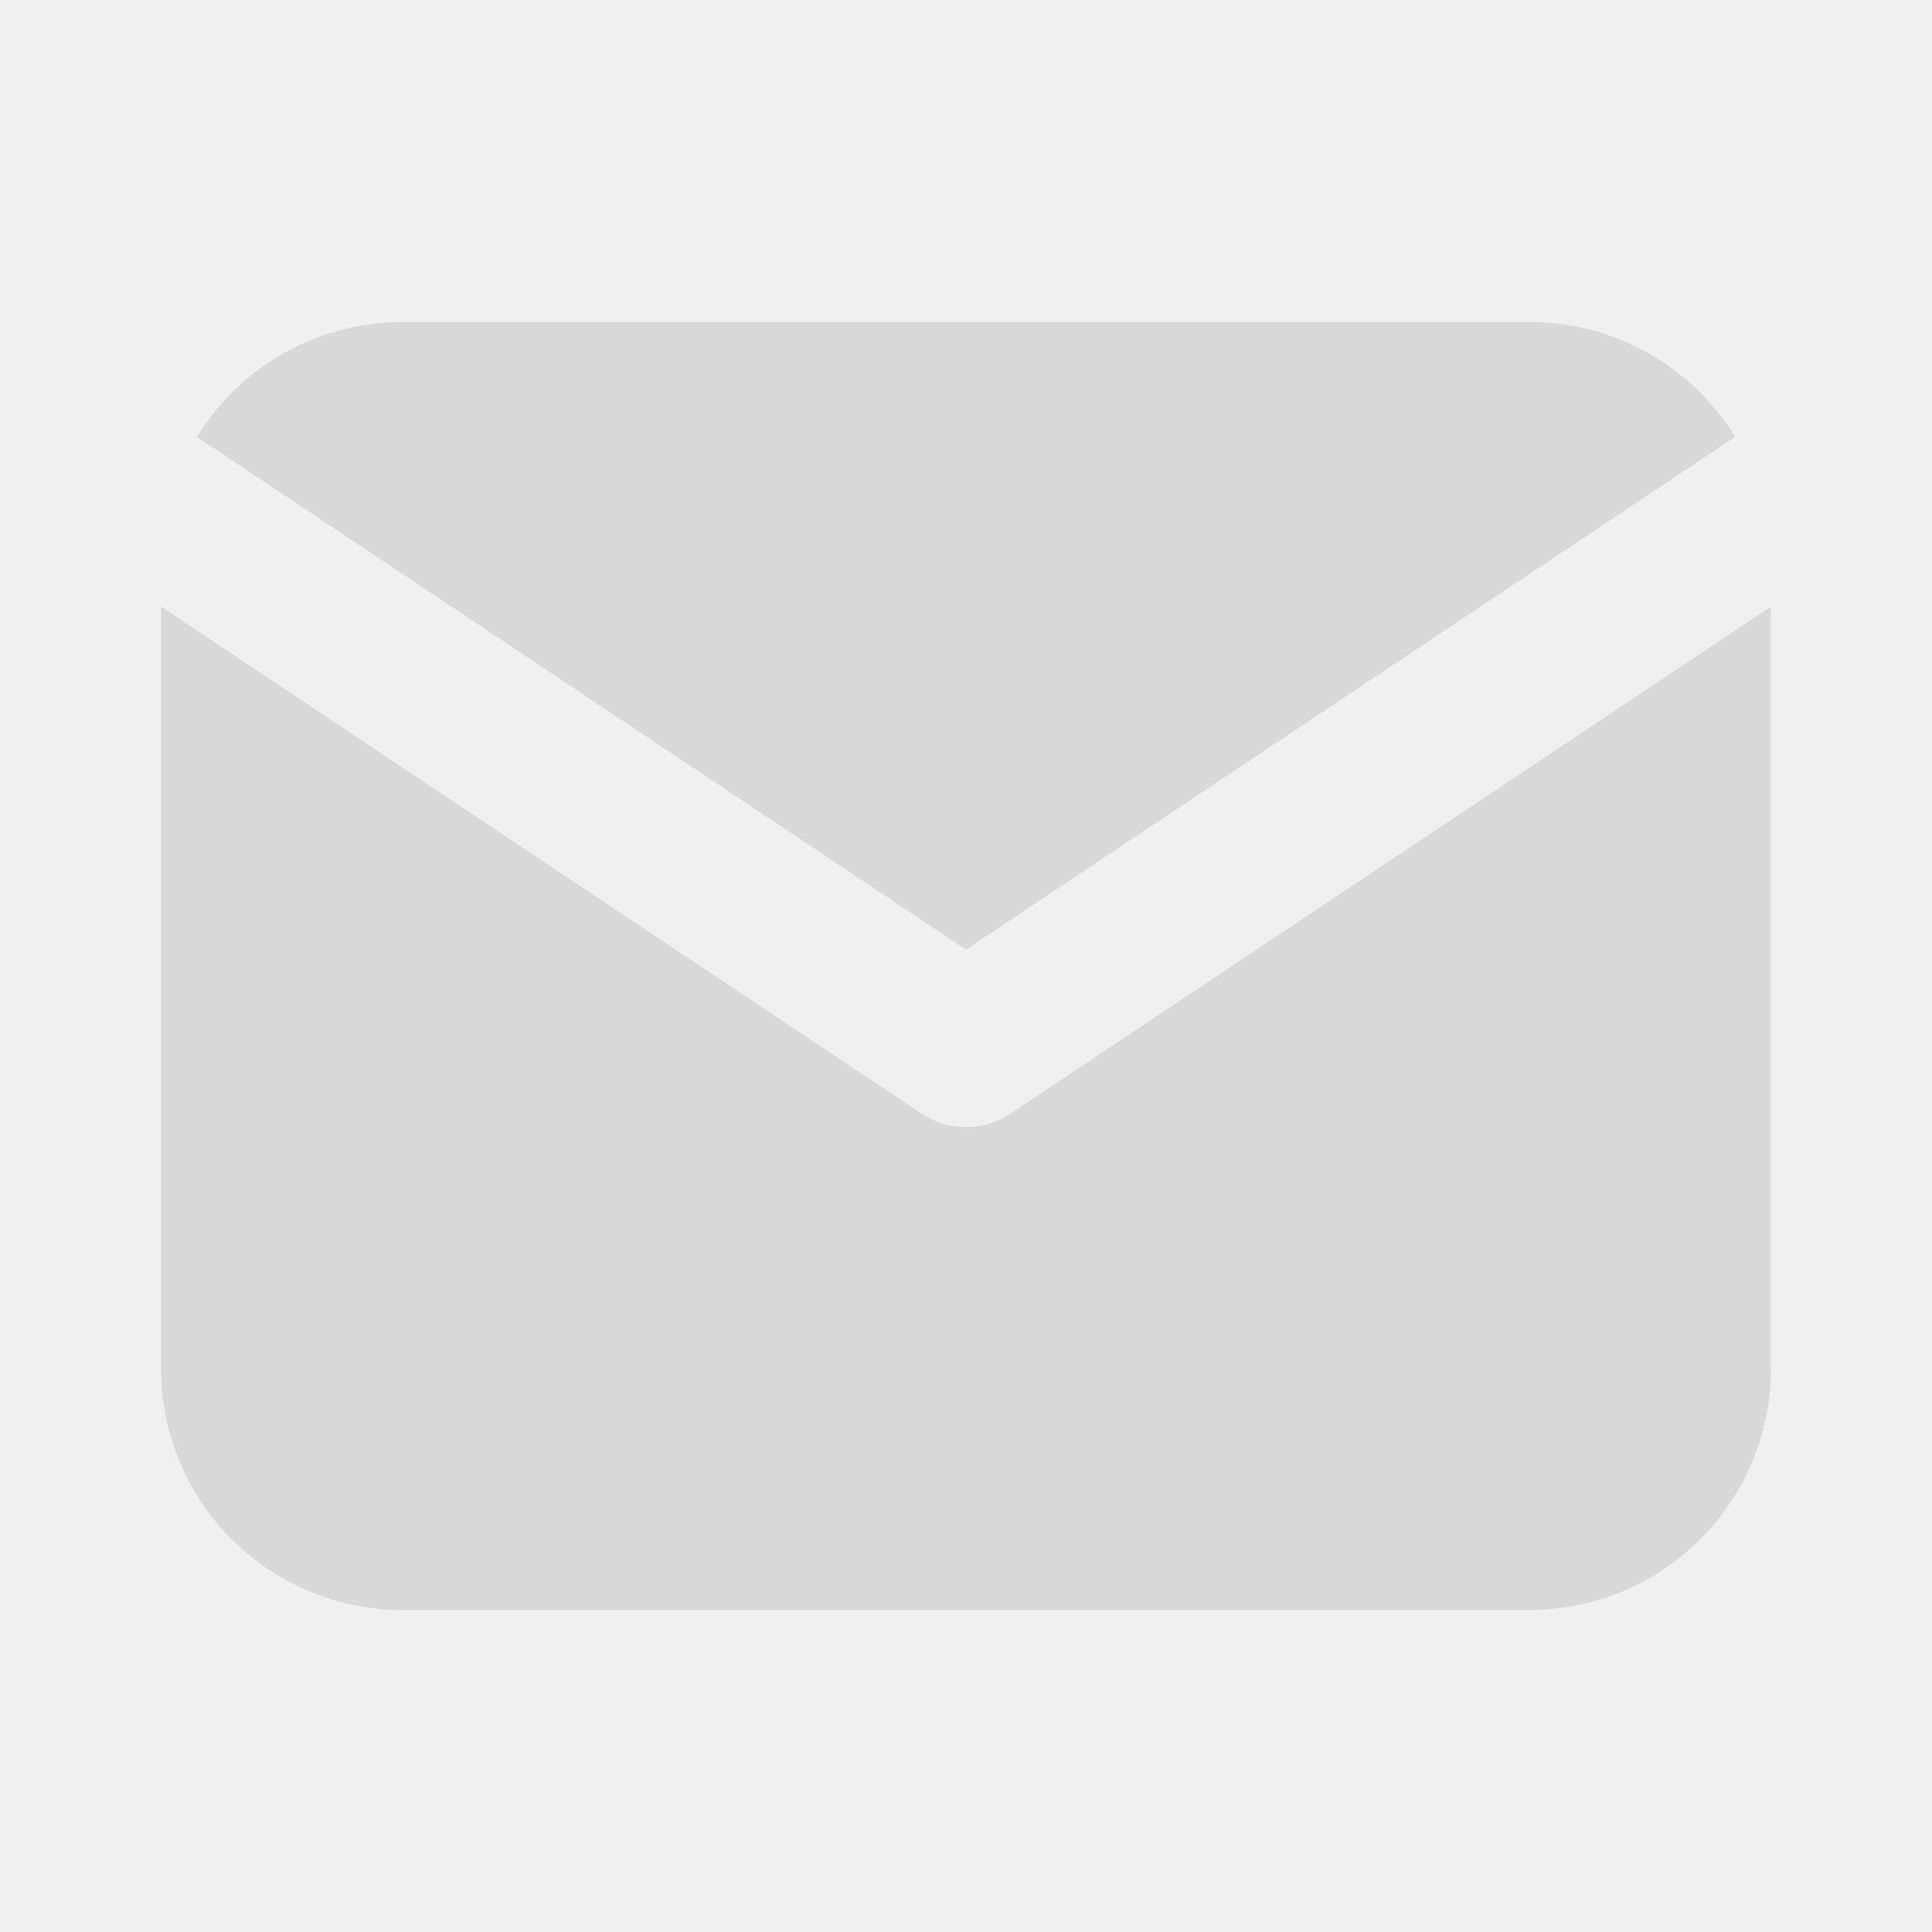
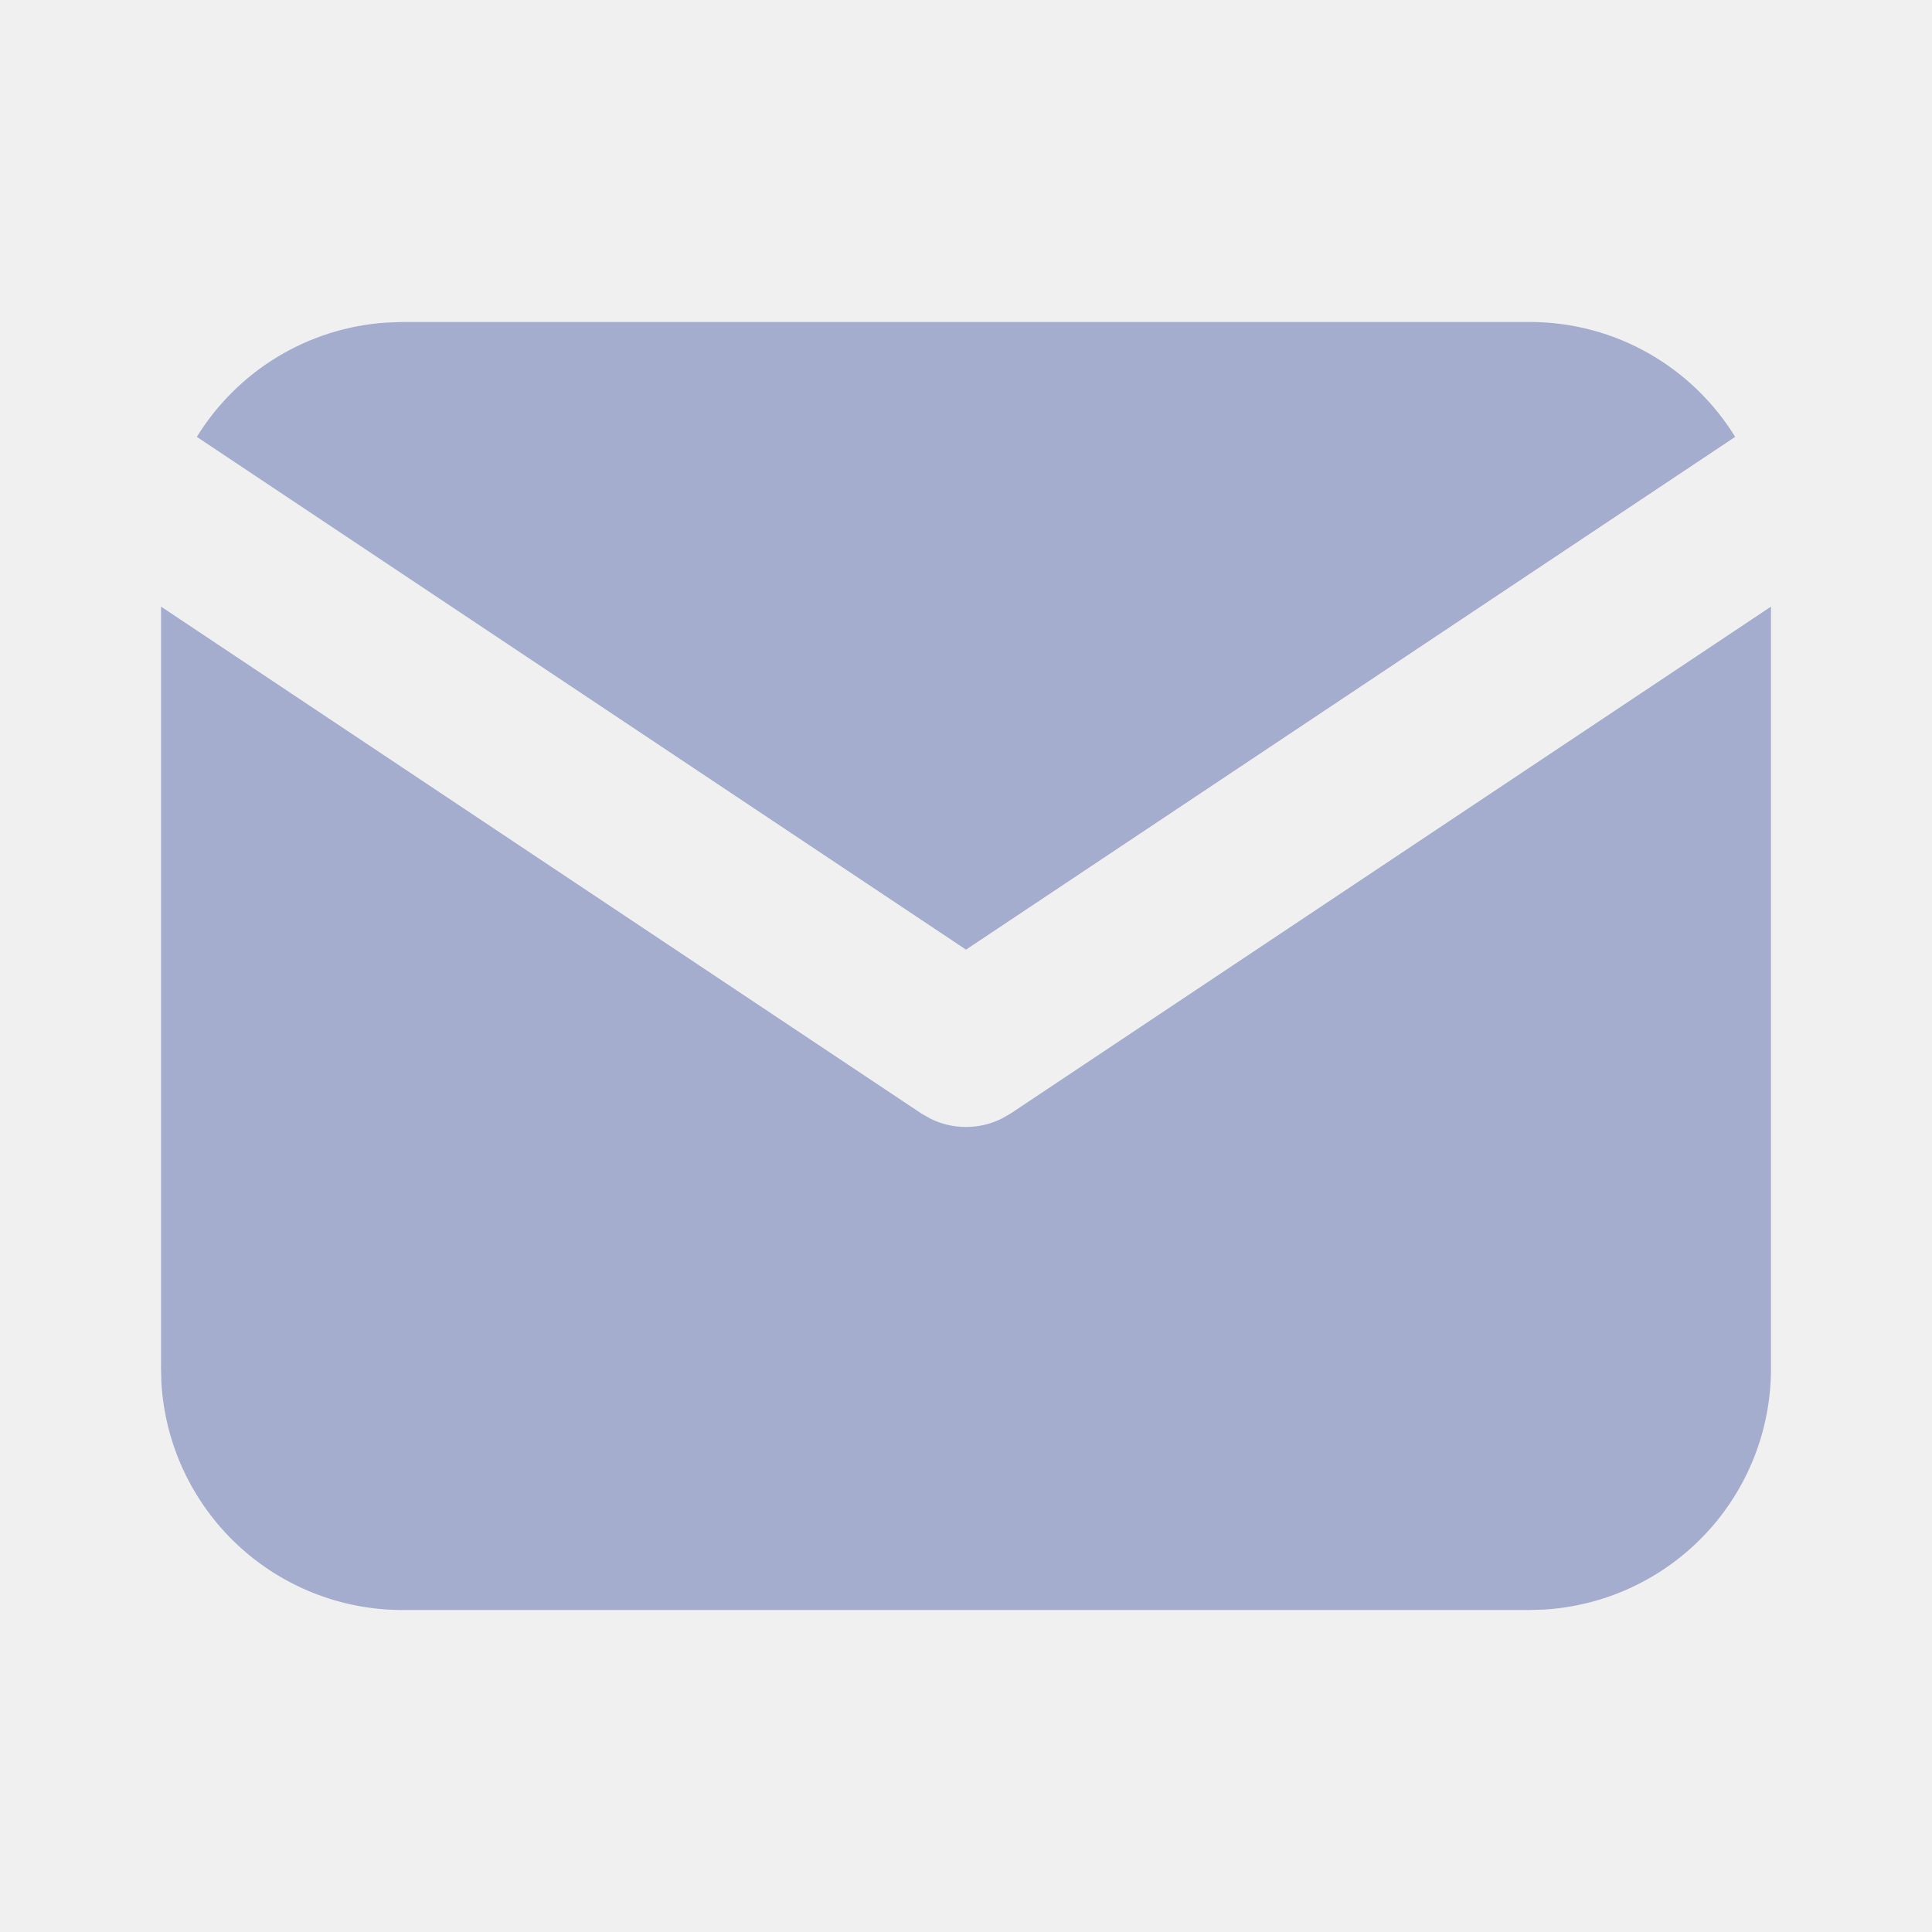
<svg xmlns="http://www.w3.org/2000/svg" width="32" height="32" viewBox="0 0 32 32" fill="none">
  <g clip-path="url(#clip0_389_1205)">
-     <path d="M29.333 10.047V22.667C29.334 23.687 28.944 24.669 28.244 25.411C27.544 26.153 26.587 26.6 25.568 26.66L25.333 26.667H6.667C5.646 26.667 4.665 26.277 3.922 25.577C3.18 24.877 2.733 23.92 2.673 22.901L2.667 22.667V10.047L15.26 18.443L15.415 18.531C15.597 18.62 15.797 18.666 16 18.666C16.203 18.666 16.403 18.62 16.585 18.531L16.74 18.443L29.333 10.047Z" fill="#D9D9D9" />
-     <path d="M25.334 5.333C26.774 5.333 28.036 6.093 28.74 7.236L16 15.729L3.26 7.236C3.595 6.693 4.054 6.238 4.6 5.908C5.146 5.579 5.763 5.385 6.399 5.343L6.667 5.333H25.334Z" fill="#D9D9D9" />
+     <path d="M29.333 10.047V22.667C29.334 23.687 28.944 24.669 28.244 25.411C27.544 26.153 26.587 26.6 25.568 26.66L25.333 26.667H6.667C5.646 26.667 4.665 26.277 3.922 25.577C3.18 24.877 2.733 23.92 2.673 22.901L2.667 22.667V10.047L15.26 18.443L15.415 18.531C15.597 18.62 15.797 18.666 16 18.666C16.203 18.666 16.403 18.62 16.585 18.531L16.74 18.443L29.333 10.047Z" fill="#A5ADCF" />
+     <path d="M25.334 5.333C26.774 5.333 28.036 6.093 28.74 7.236L16 15.729L3.26 7.236C3.595 6.693 4.054 6.238 4.6 5.908C5.146 5.579 5.763 5.385 6.399 5.343L6.667 5.333H25.334Z" fill="#A5ADCF" />
  </g>
  <defs>
    <clipPath id="clip0_389_1205">
      <rect width="32" height="32" fill="white" />
    </clipPath>
  </defs>
</svg>
